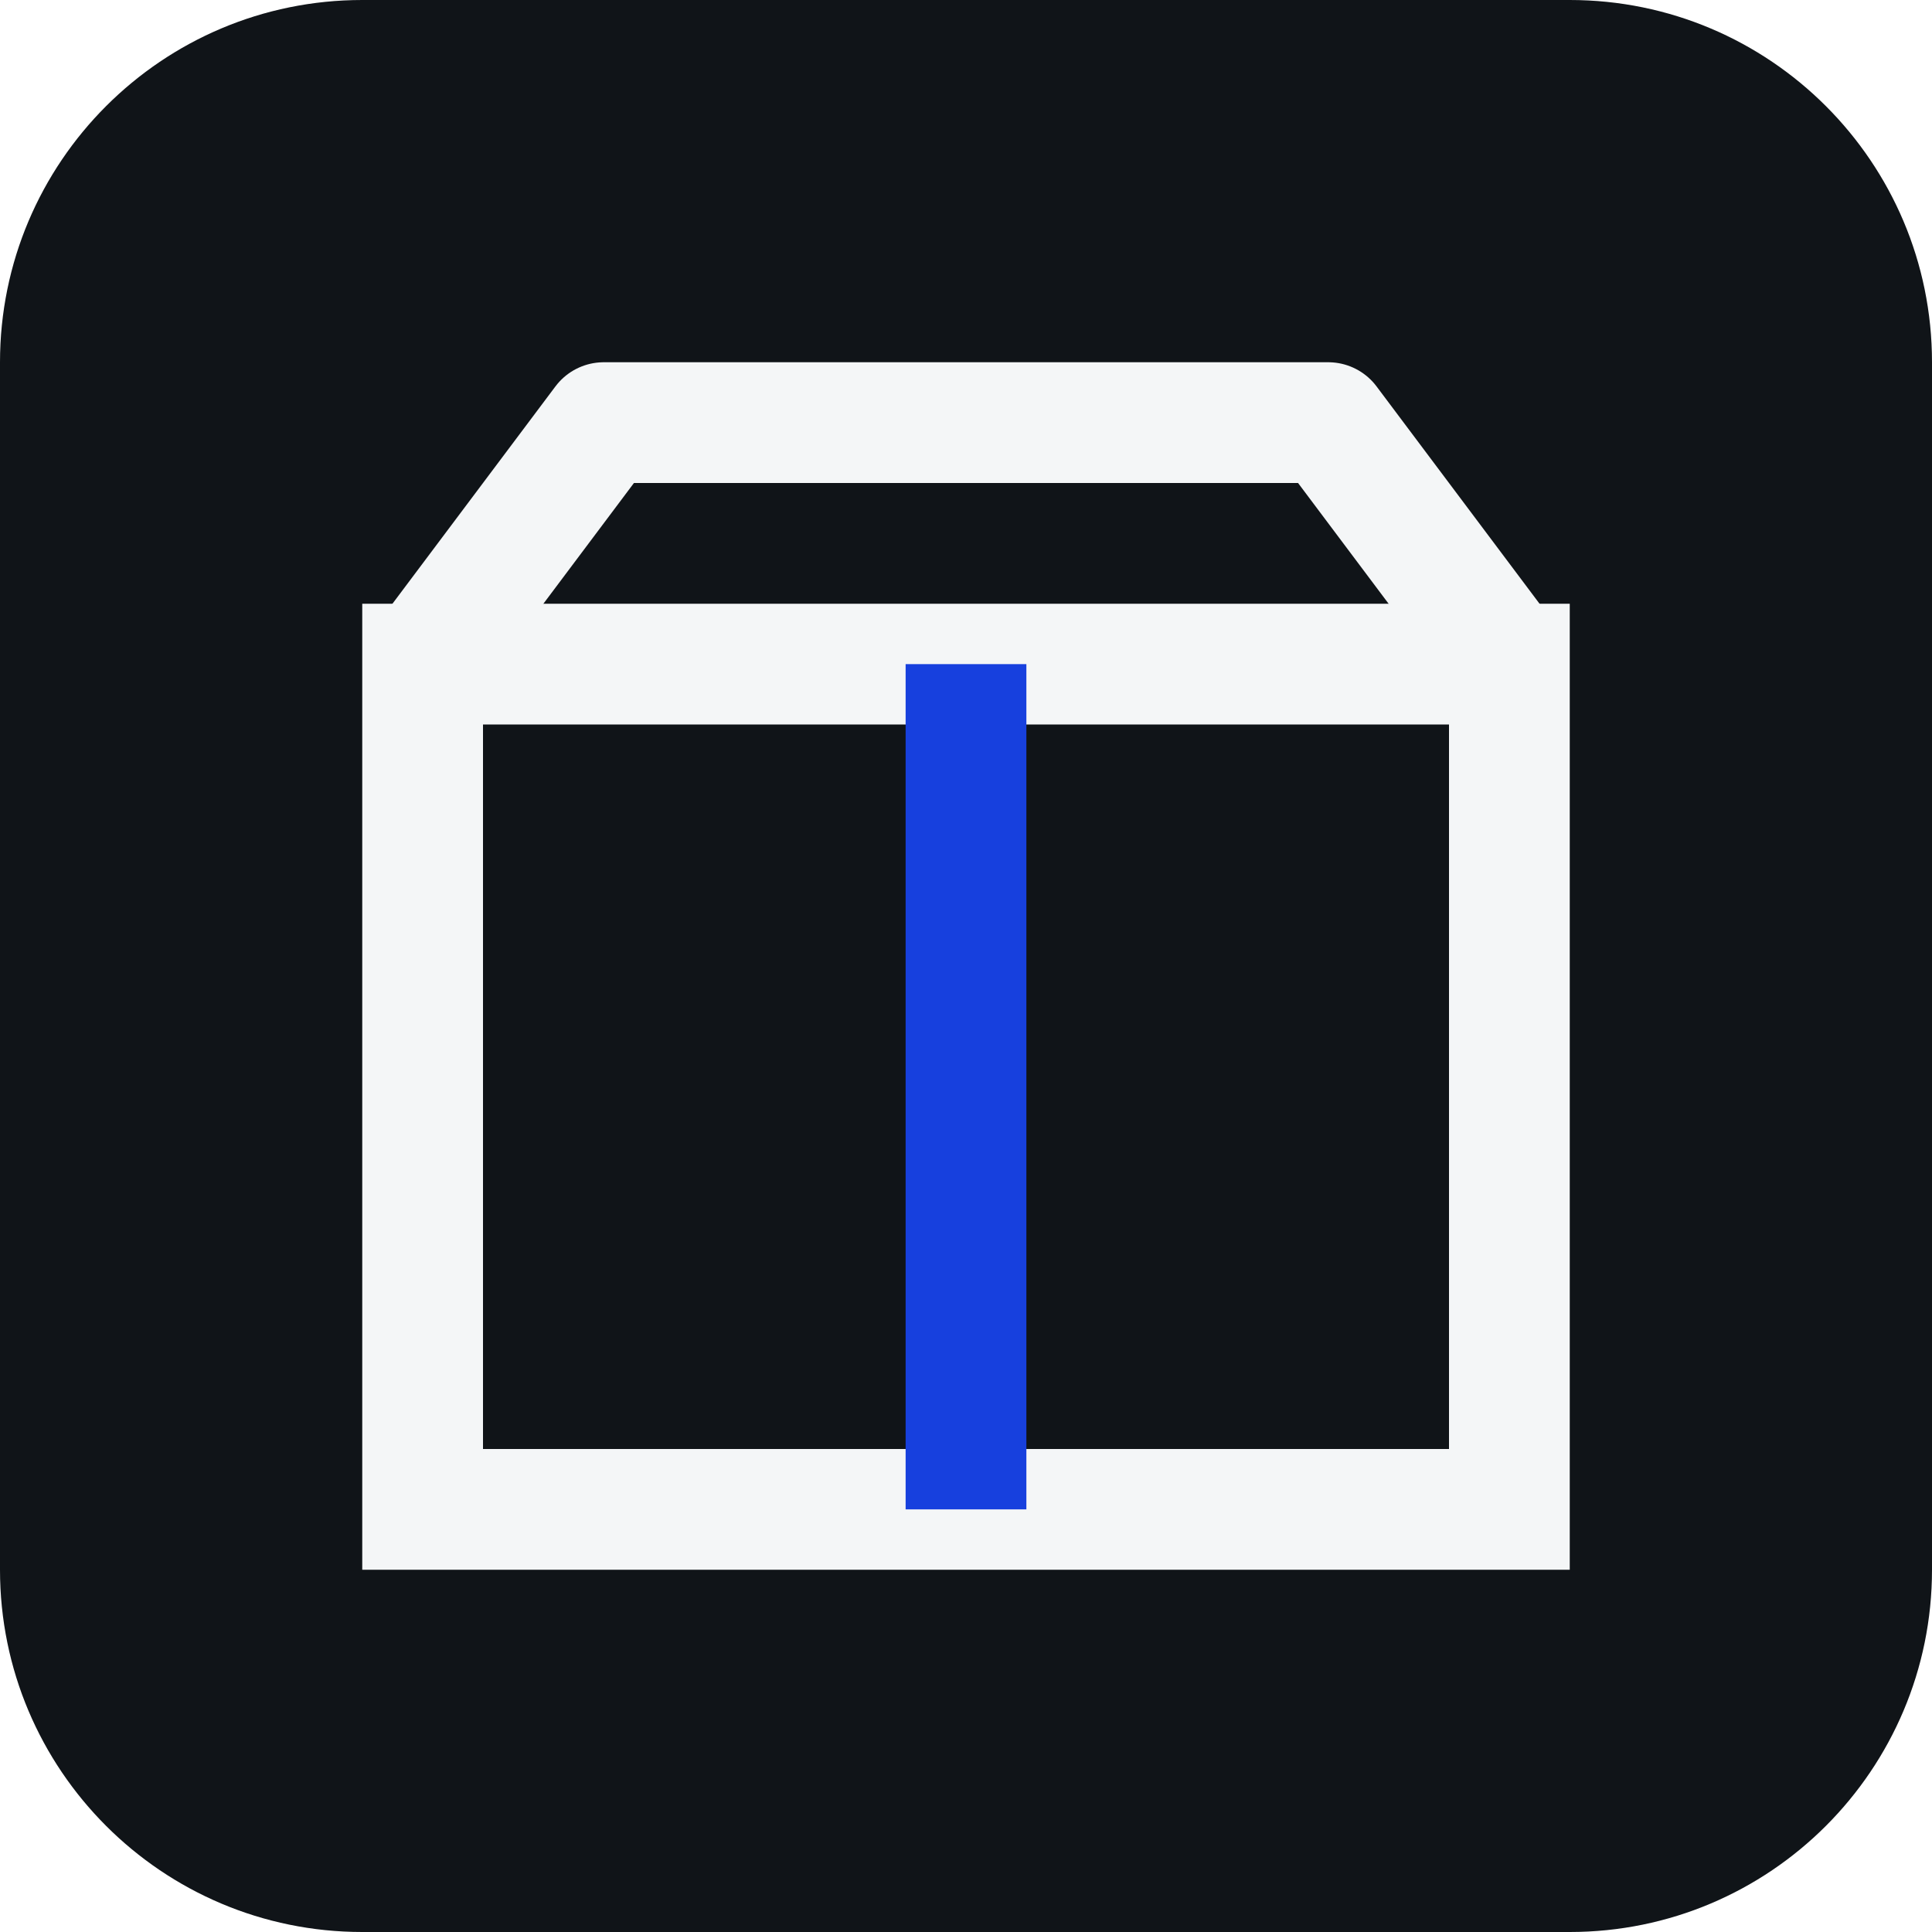
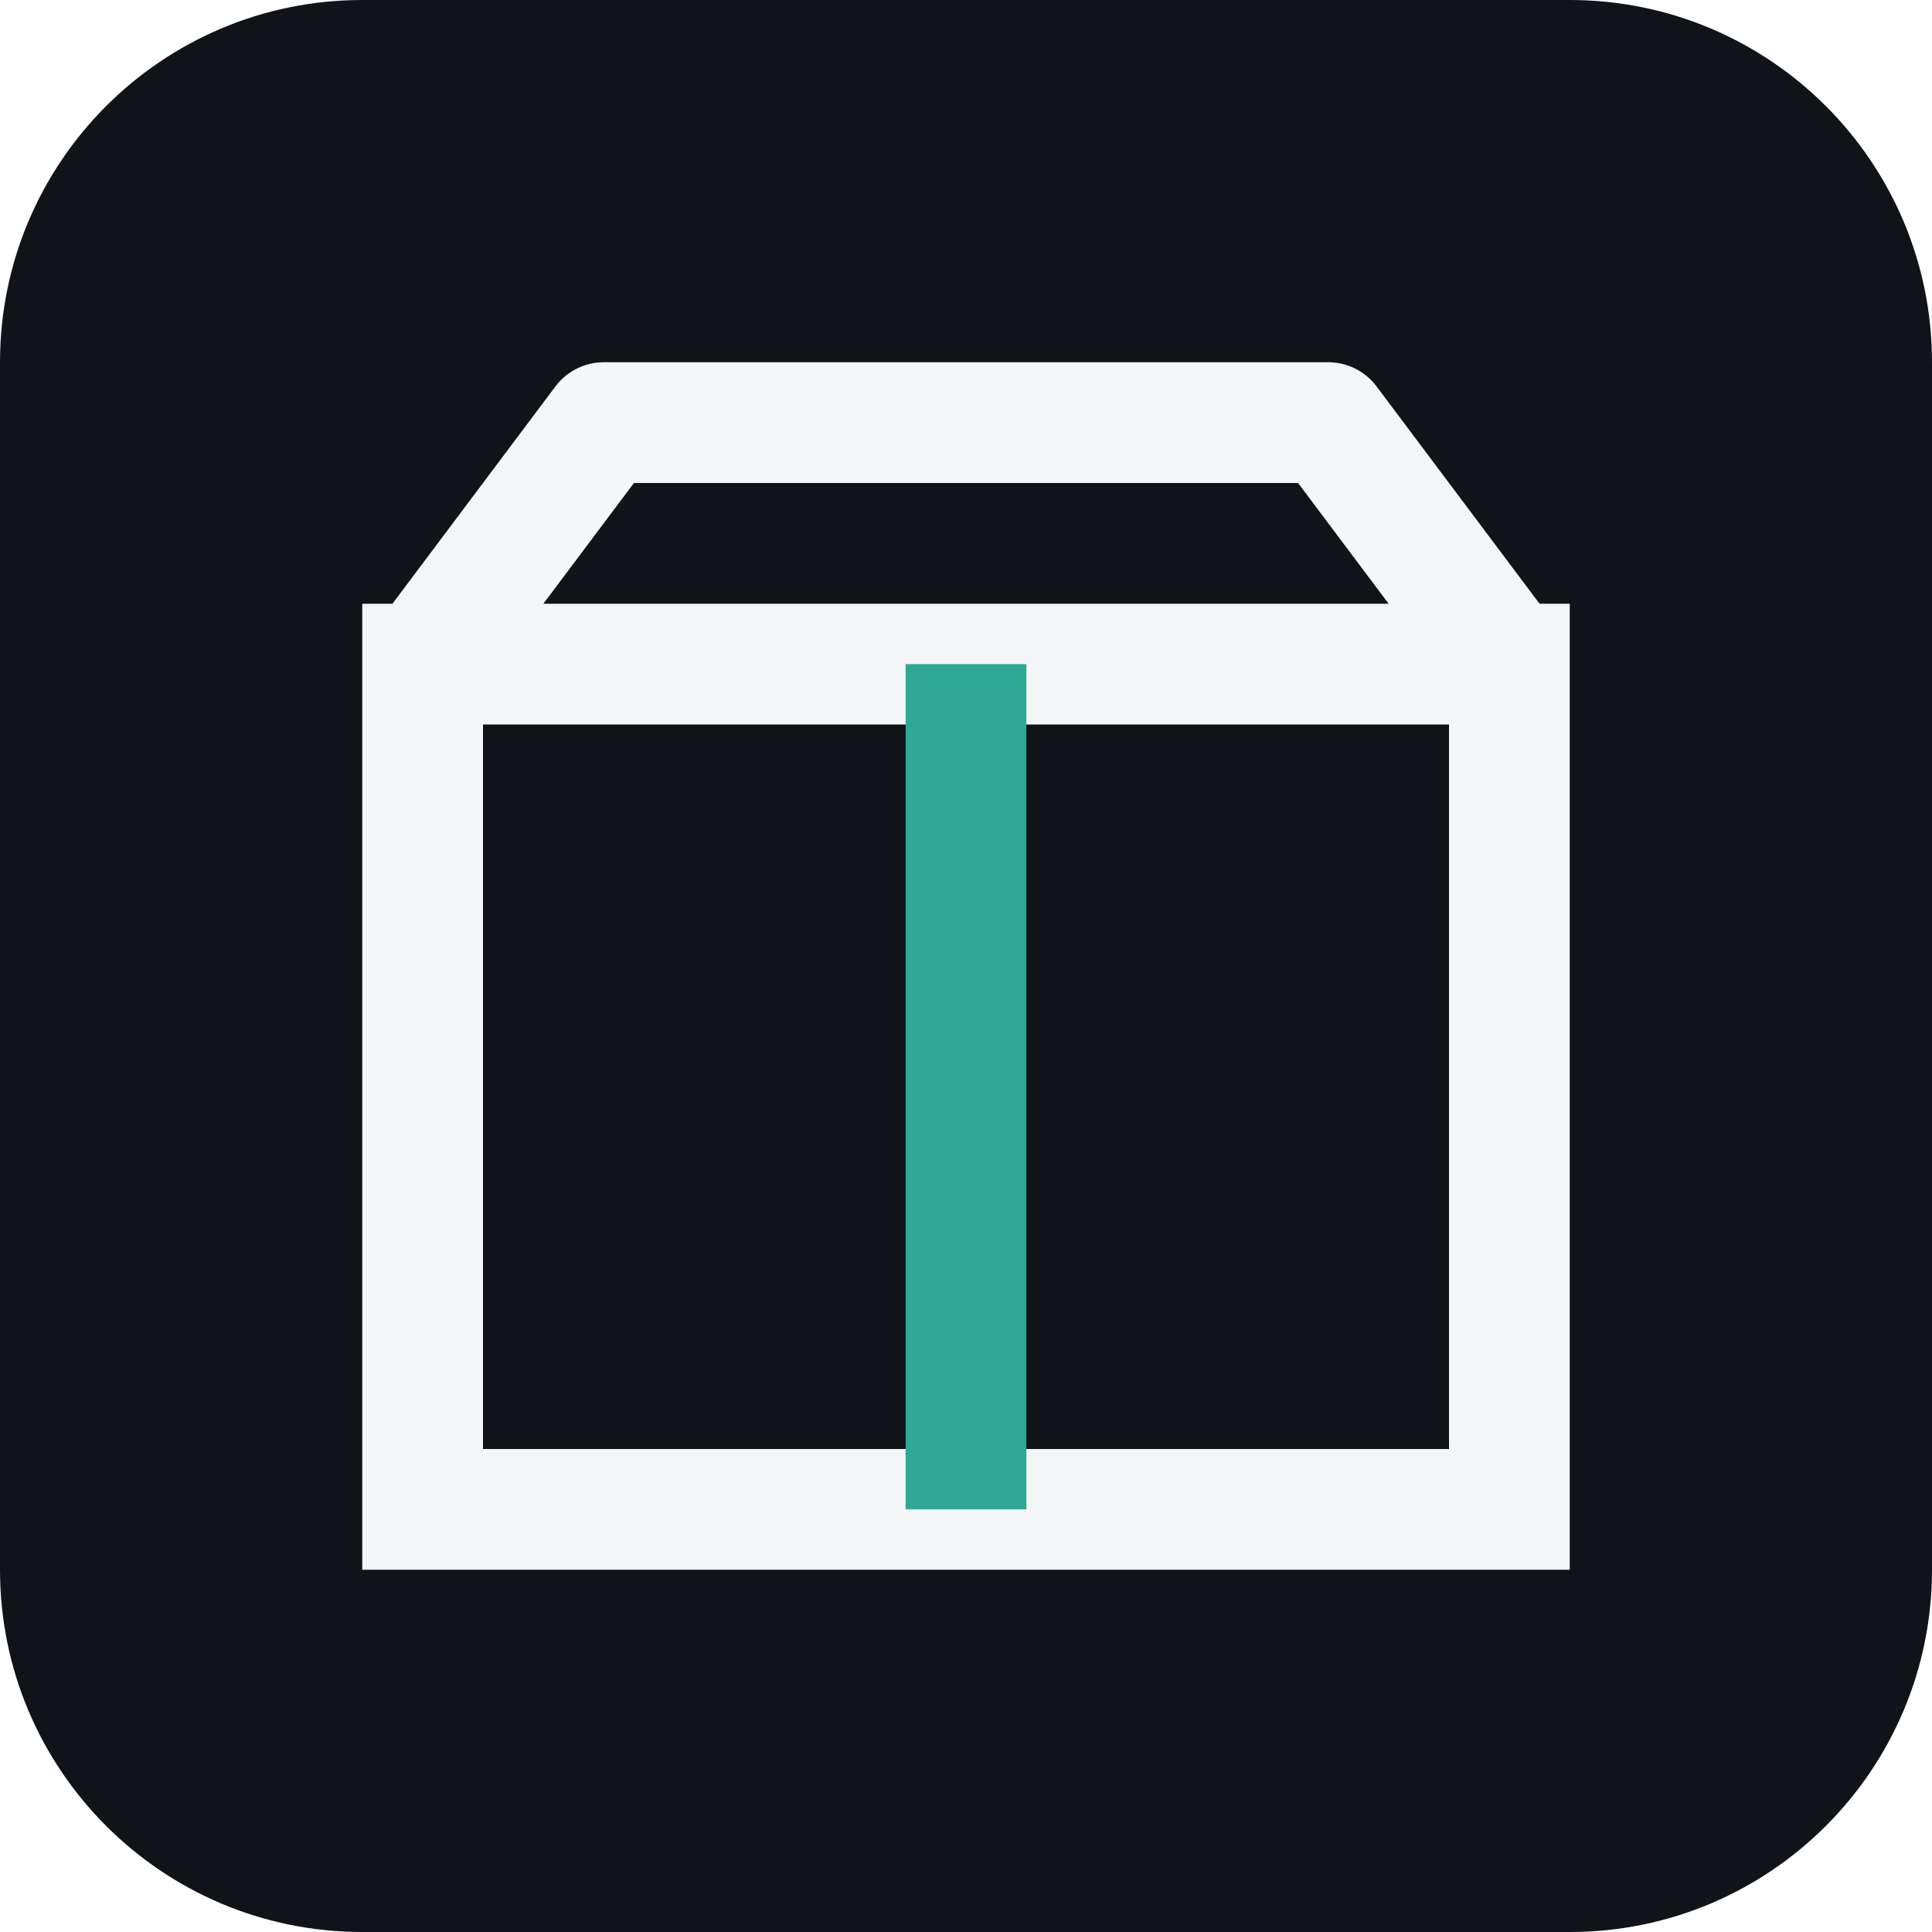
<svg xmlns="http://www.w3.org/2000/svg" viewBox="0 0 32 32" width="32" height="32">
  <rect width="32" height="32" rx="6" fill="#101418" />
  <path d="M7 11h18v14H7z" fill="none" stroke="#F4F6F7" stroke-width="2" />
  <path d="M7 11l3-4h12l3 4" fill="none" stroke="#F4F6F7" stroke-width="2" stroke-linejoin="round" />
-   <path d="M16 11v14" stroke="#1740DE" stroke-width="2" />
+   <path d="M16 11v14" stroke="#2FA896" stroke-width="2" />
</svg>
